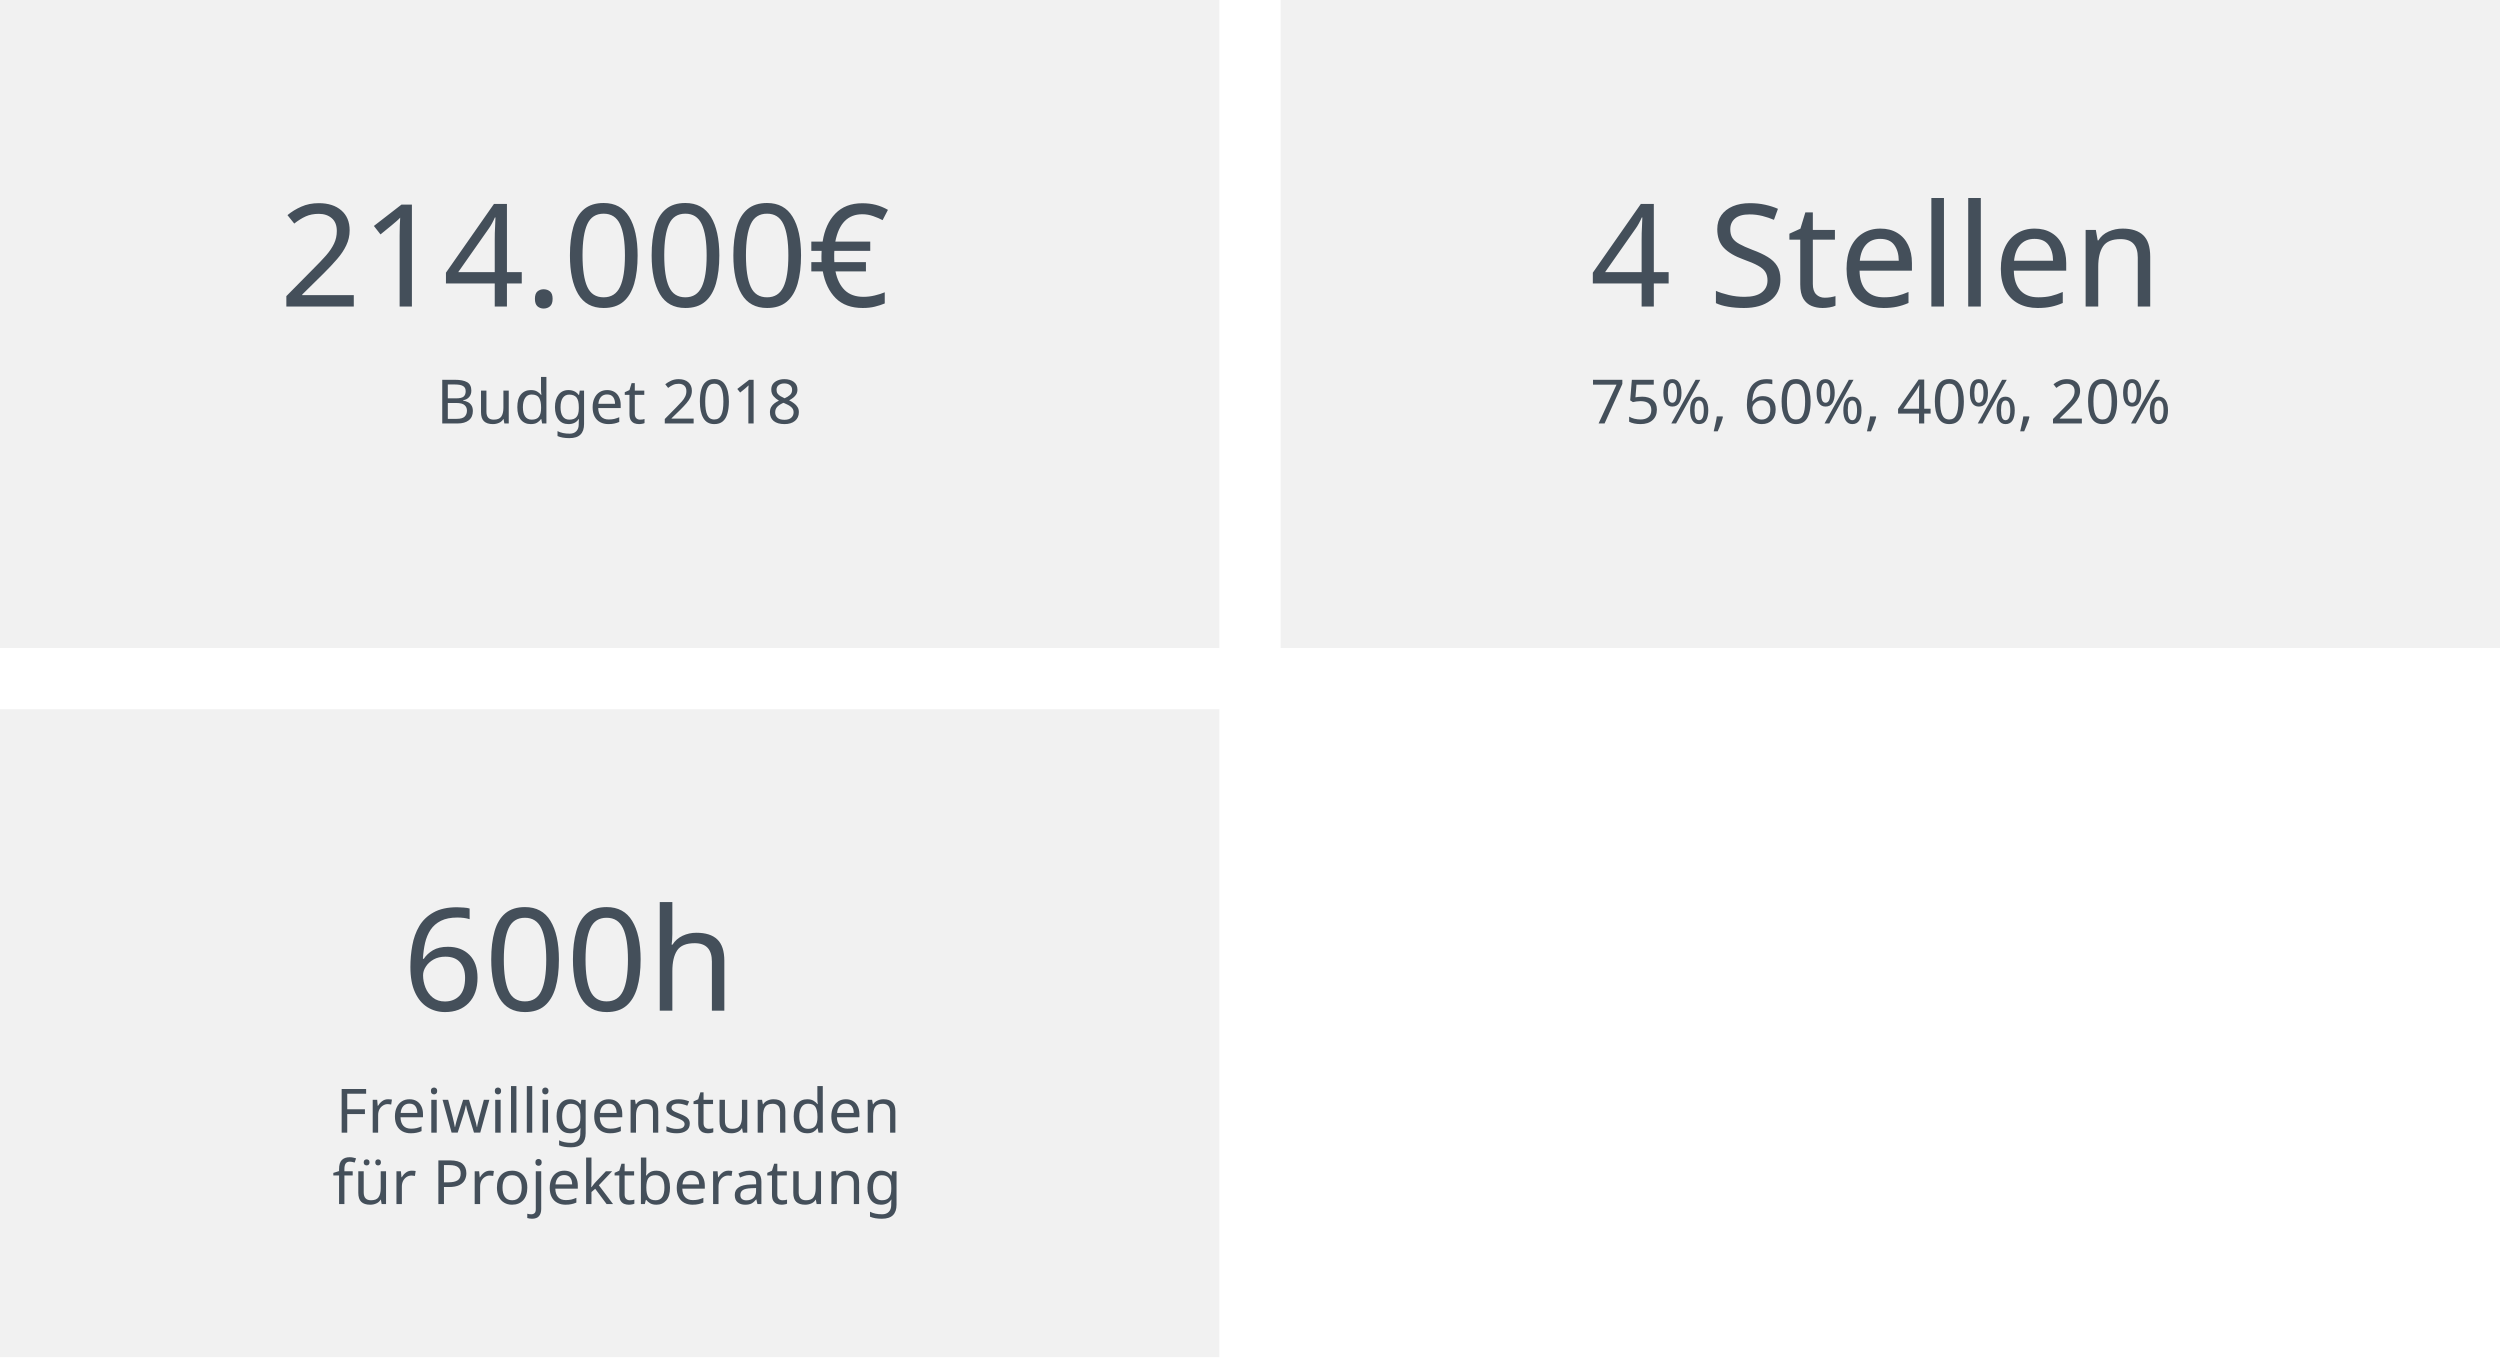
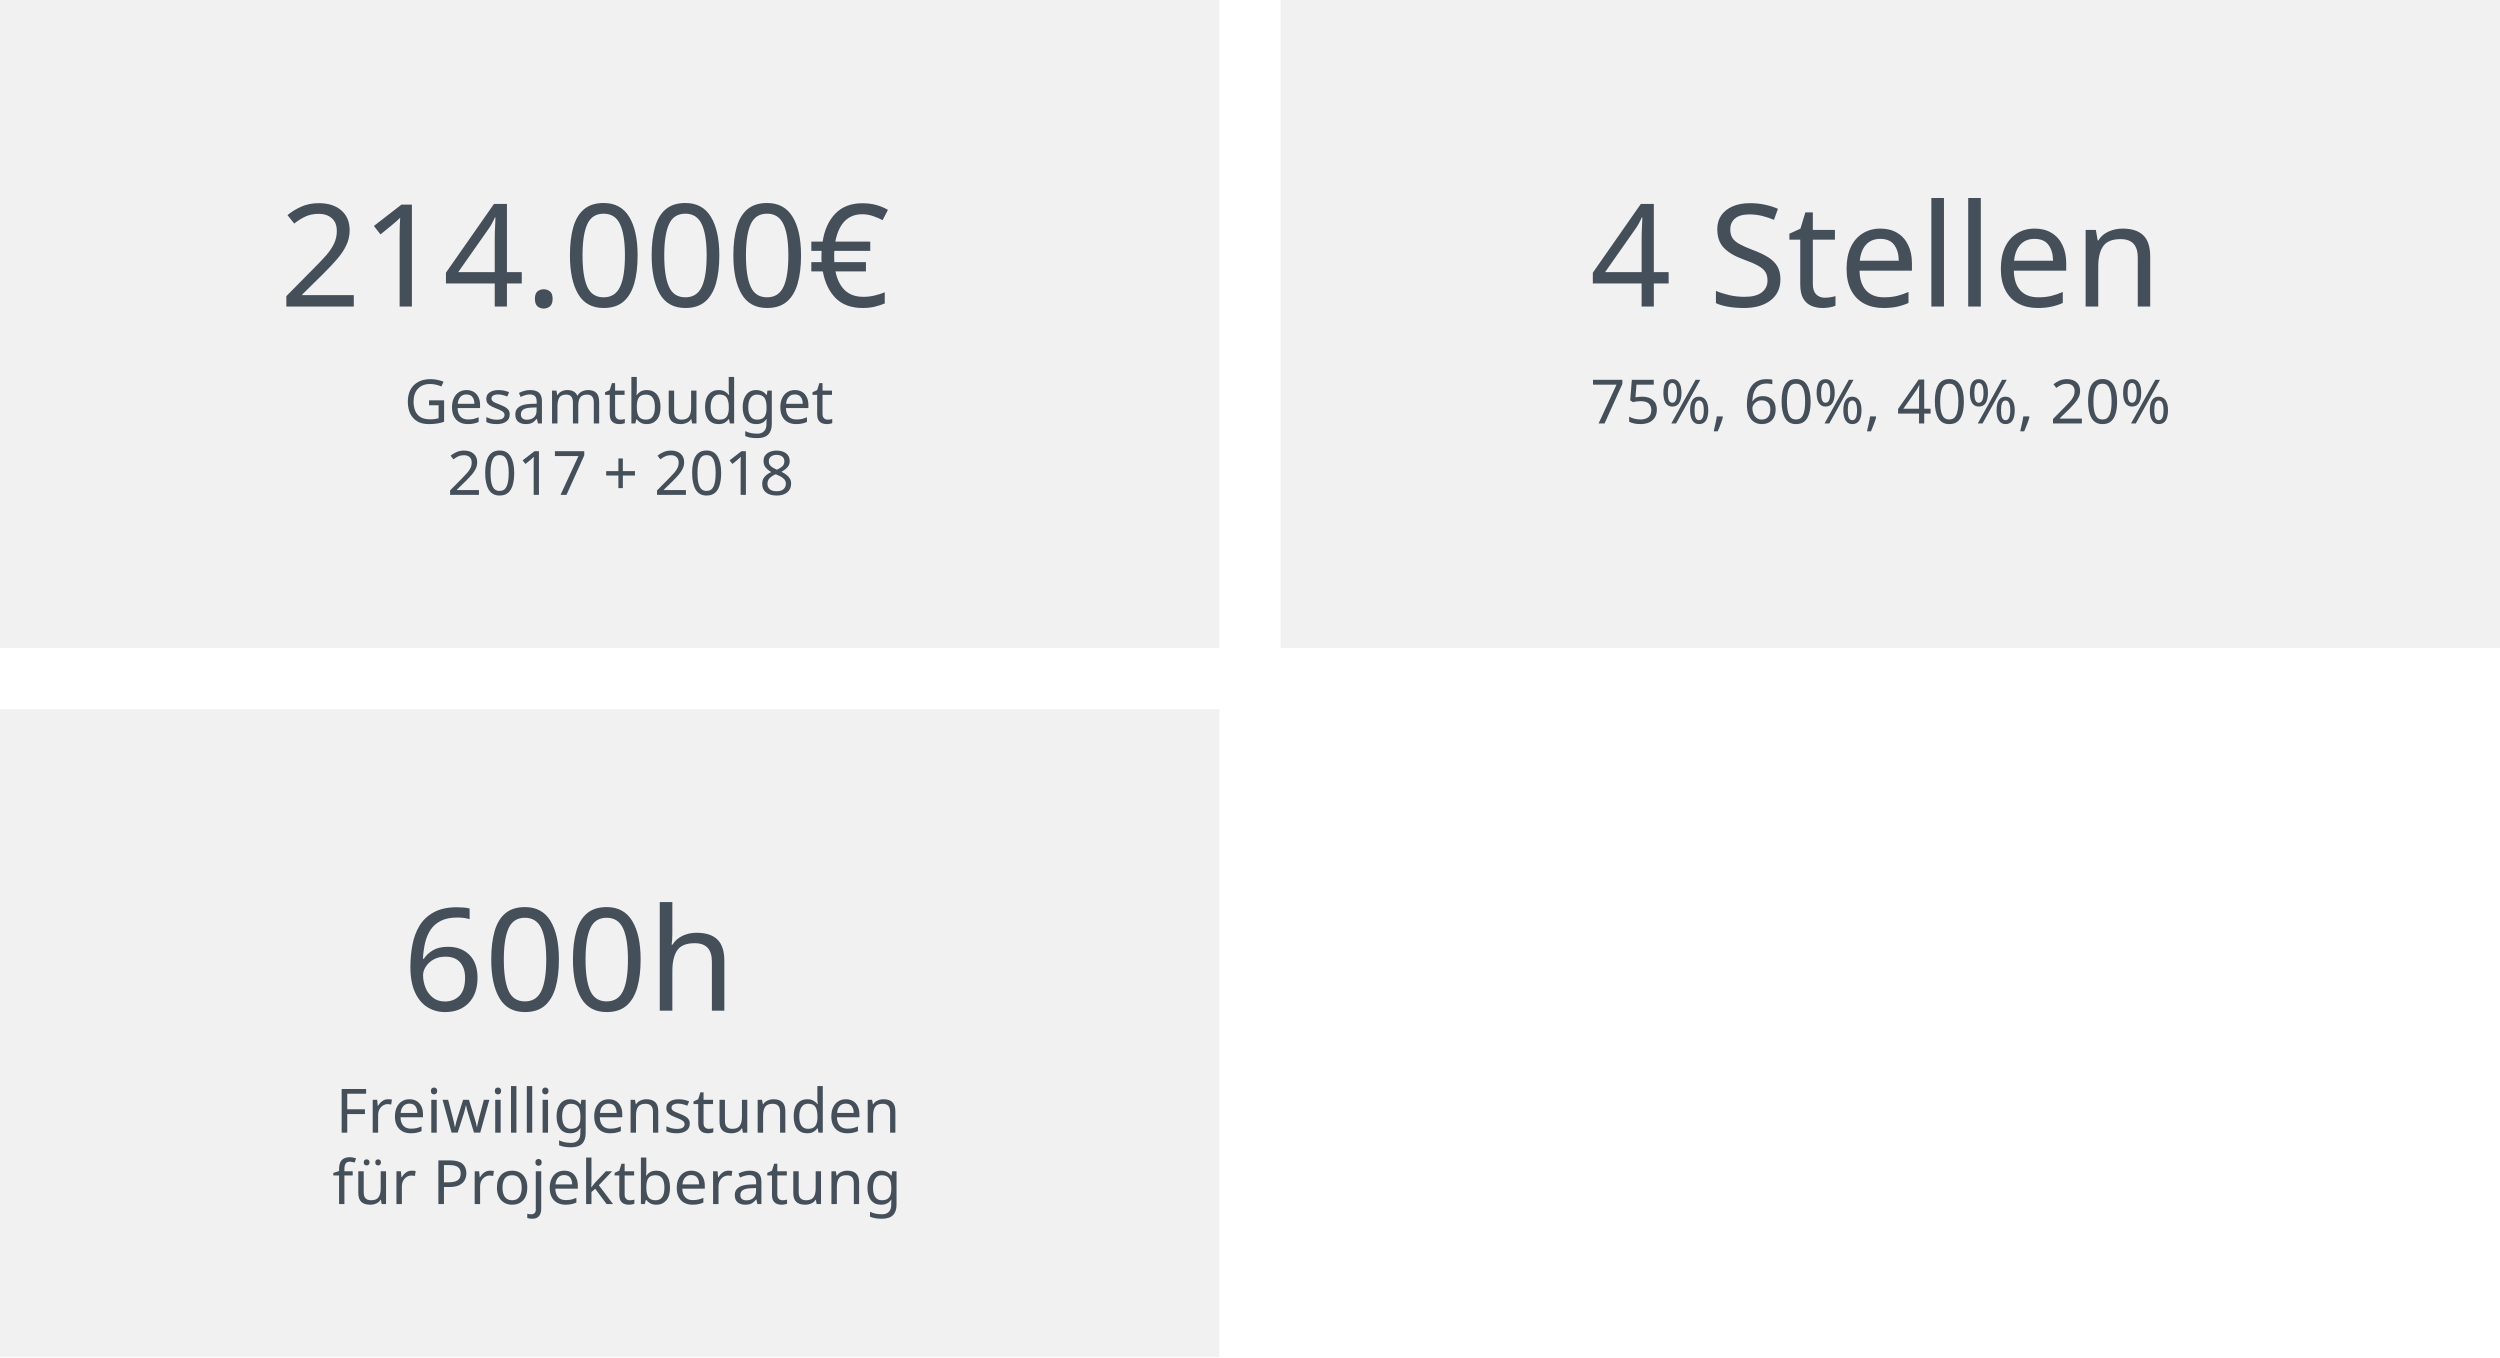
<svg xmlns="http://www.w3.org/2000/svg" width="490px" height="266px" viewBox="0 0 490 266" version="1.1">
  <defs />
  <g id="Ressourcen" stroke="none" stroke-width="1" fill="none" fill-rule="evenodd">
    <g id="2030-watch" transform="translate(-621, -348)">
-       <g id="Group" transform="translate(621, 348)">
-         <rect id="Rectangle-3" fill="#F1F1F1" x="0" y="0" width="239" height="127" />
-         <text id="214.000€" font-family="ApercuPro-Medium, Apercu Pro" font-size="28" font-weight="400" line-spacing="22" fill="#444F5A">
-           <tspan x="54.782" y="60.088">214.000€</tspan>
-         </text>
-         <text id="Budget-2018" font-family="ApercuPro, Apercu Pro" font-size="12" font-weight="normal" line-spacing="14" fill="#444F5A">
-           <tspan x="85.522" y="83">Budget 2018</tspan>
-         </text>
-         <g id="Group-5" transform="translate(251, 0)">
+       <g id="Group-2" transform="translate(621, 348)">
+         <g id="Group">
          <rect id="Rectangle-3" fill="#F1F1F1" x="0" y="0" width="239" height="127" />
-           <text id="4-Stellen" font-family="ApercuPro-Medium, Apercu Pro" font-size="28" font-weight="400" line-spacing="22" fill="#444F5A">
-             <tspan x="60.601" y="60.088">4 Stellen</tspan>
+           <text id="214.000€" font-family="ApercuPro-Medium, Apercu Pro" font-size="28" font-weight="400" line-spacing="22" fill="#444F5A">
+             <tspan x="54.782" y="60.088">214.000€</tspan>
          </text>
-           <text id="75%,-60%,-40%,-20%" font-family="ApercuPro, Apercu Pro" font-size="12" font-weight="normal" line-spacing="14" fill="#444F5A">
-             <tspan x="60.698" y="83">75%, 60%, 40%, 20%</tspan>
+           <text id="Gesamtbudget-2017-+" font-family="ApercuPro, Apercu Pro" font-size="12" font-weight="normal" line-spacing="14" fill="#444F5A">
+             <tspan x="79.198" y="83">Gesamtbudget </tspan>
+             <tspan x="87.64" y="97">2017 + 2018</tspan>
          </text>
-         </g>
-         <g id="Group-6" transform="translate(0, 139)">
-           <g id="Group-5">
+           <g id="Group-5" transform="translate(251, 0)">
            <rect id="Rectangle-3" fill="#F1F1F1" x="0" y="0" width="239" height="127" />
-             <text id="600h" font-family="ApercuPro-Medium, Apercu Pro" font-size="28" font-weight="400" line-spacing="22" fill="#444F5A">
-               <tspan x="78.889" y="59.088">600h</tspan>
+             <text id="4-Stellen" font-family="ApercuPro-Medium, Apercu Pro" font-size="28" font-weight="400" line-spacing="22" fill="#444F5A">
+               <tspan x="60.601" y="60.088">4 Stellen</tspan>
            </text>
-             <text id="Freiwilligenstunden" font-family="ApercuPro, Apercu Pro" font-size="12" font-weight="normal" line-spacing="14" fill="#444F5A">
-               <tspan x="65.81" y="83">Freiwilligenstunden</tspan>
-               <tspan x="65.144" y="97">für Projektberatung</tspan>
+             <text id="75%,-60%,-40%,-20%" font-family="ApercuPro, Apercu Pro" font-size="12" font-weight="normal" line-spacing="14" fill="#444F5A">
+               <tspan x="60.698" y="83">75%, 60%, 40%, 20%</tspan>
            </text>
+           </g>
+           <g id="Group-6" transform="translate(0, 139)">
+             <g id="Group-5">
+               <rect id="Rectangle-3" fill="#F1F1F1" x="0" y="0" width="239" height="127" />
+               <text id="600h" font-family="ApercuPro-Medium, Apercu Pro" font-size="28" font-weight="400" line-spacing="22" fill="#444F5A">
+                 <tspan x="78.889" y="59.088">600h</tspan>
+               </text>
+               <text id="Freiwilligenstunden" font-family="ApercuPro, Apercu Pro" font-size="12" font-weight="normal" line-spacing="14" fill="#444F5A">
+                 <tspan x="65.81" y="83">Freiwilligenstunden</tspan>
+                 <tspan x="65.144" y="97">für Projektberatung</tspan>
+               </text>
+             </g>
          </g>
        </g>
      </g>
    </g>
  </g>
</svg>
